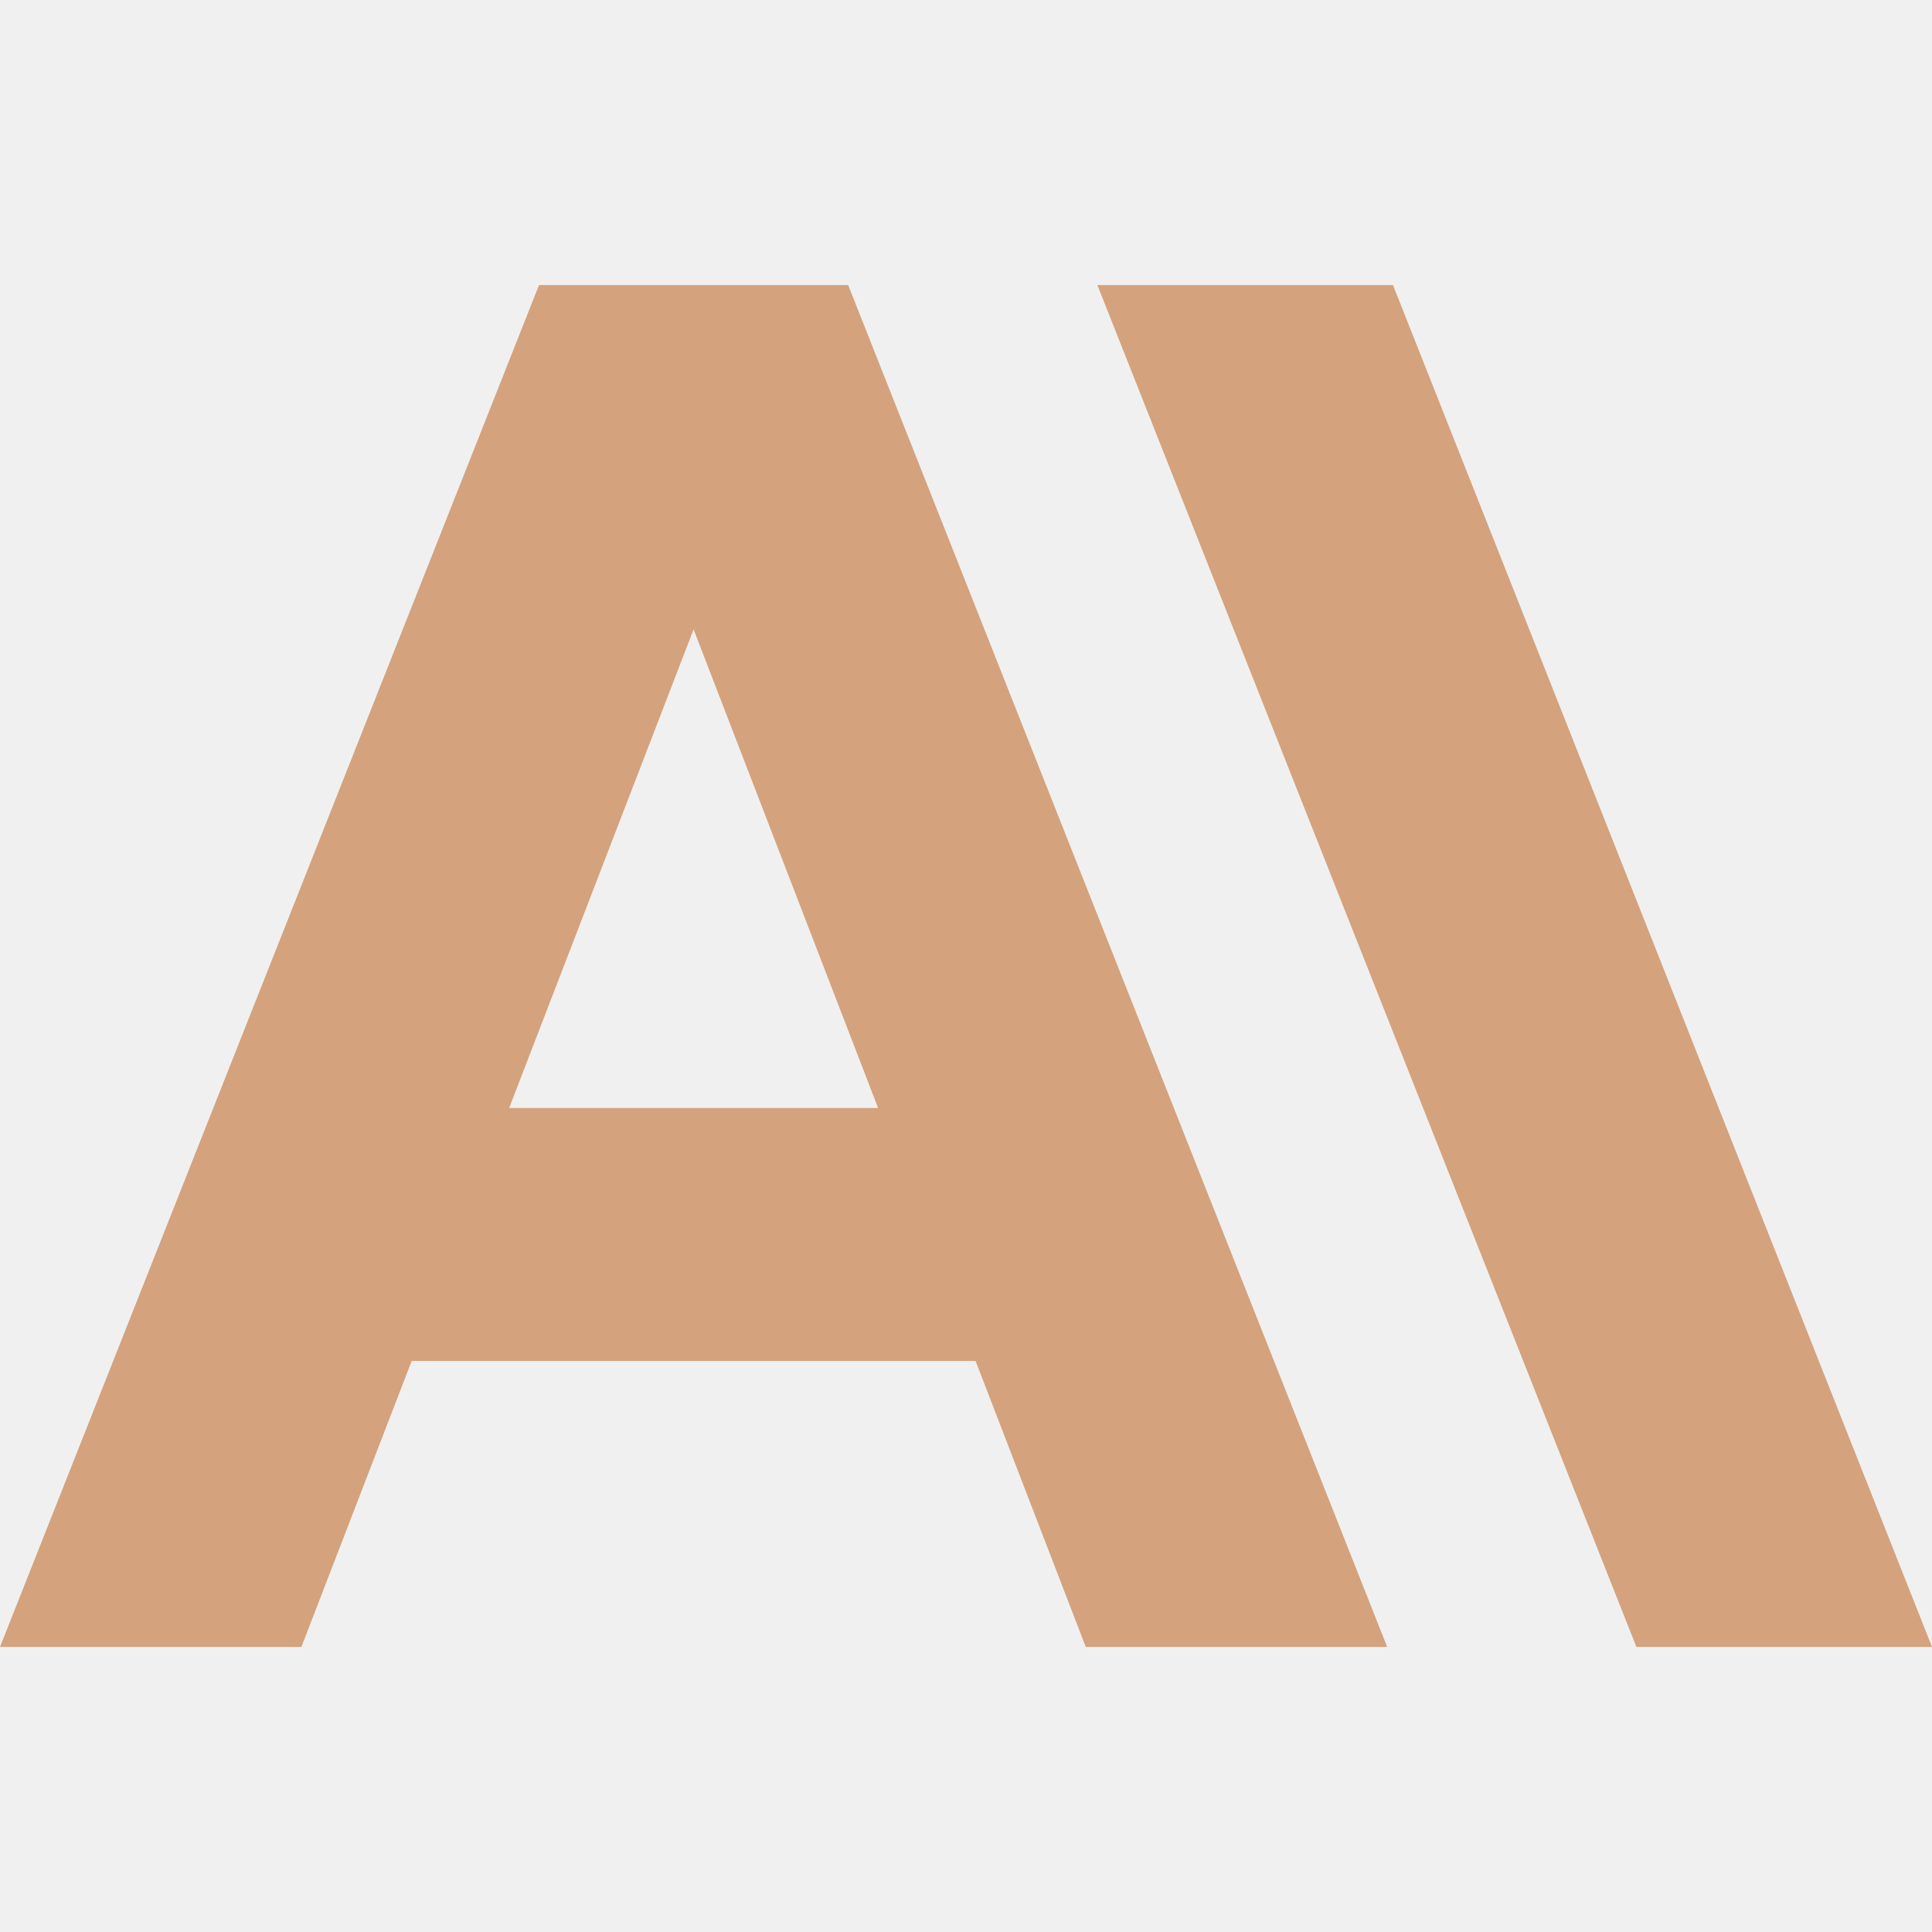
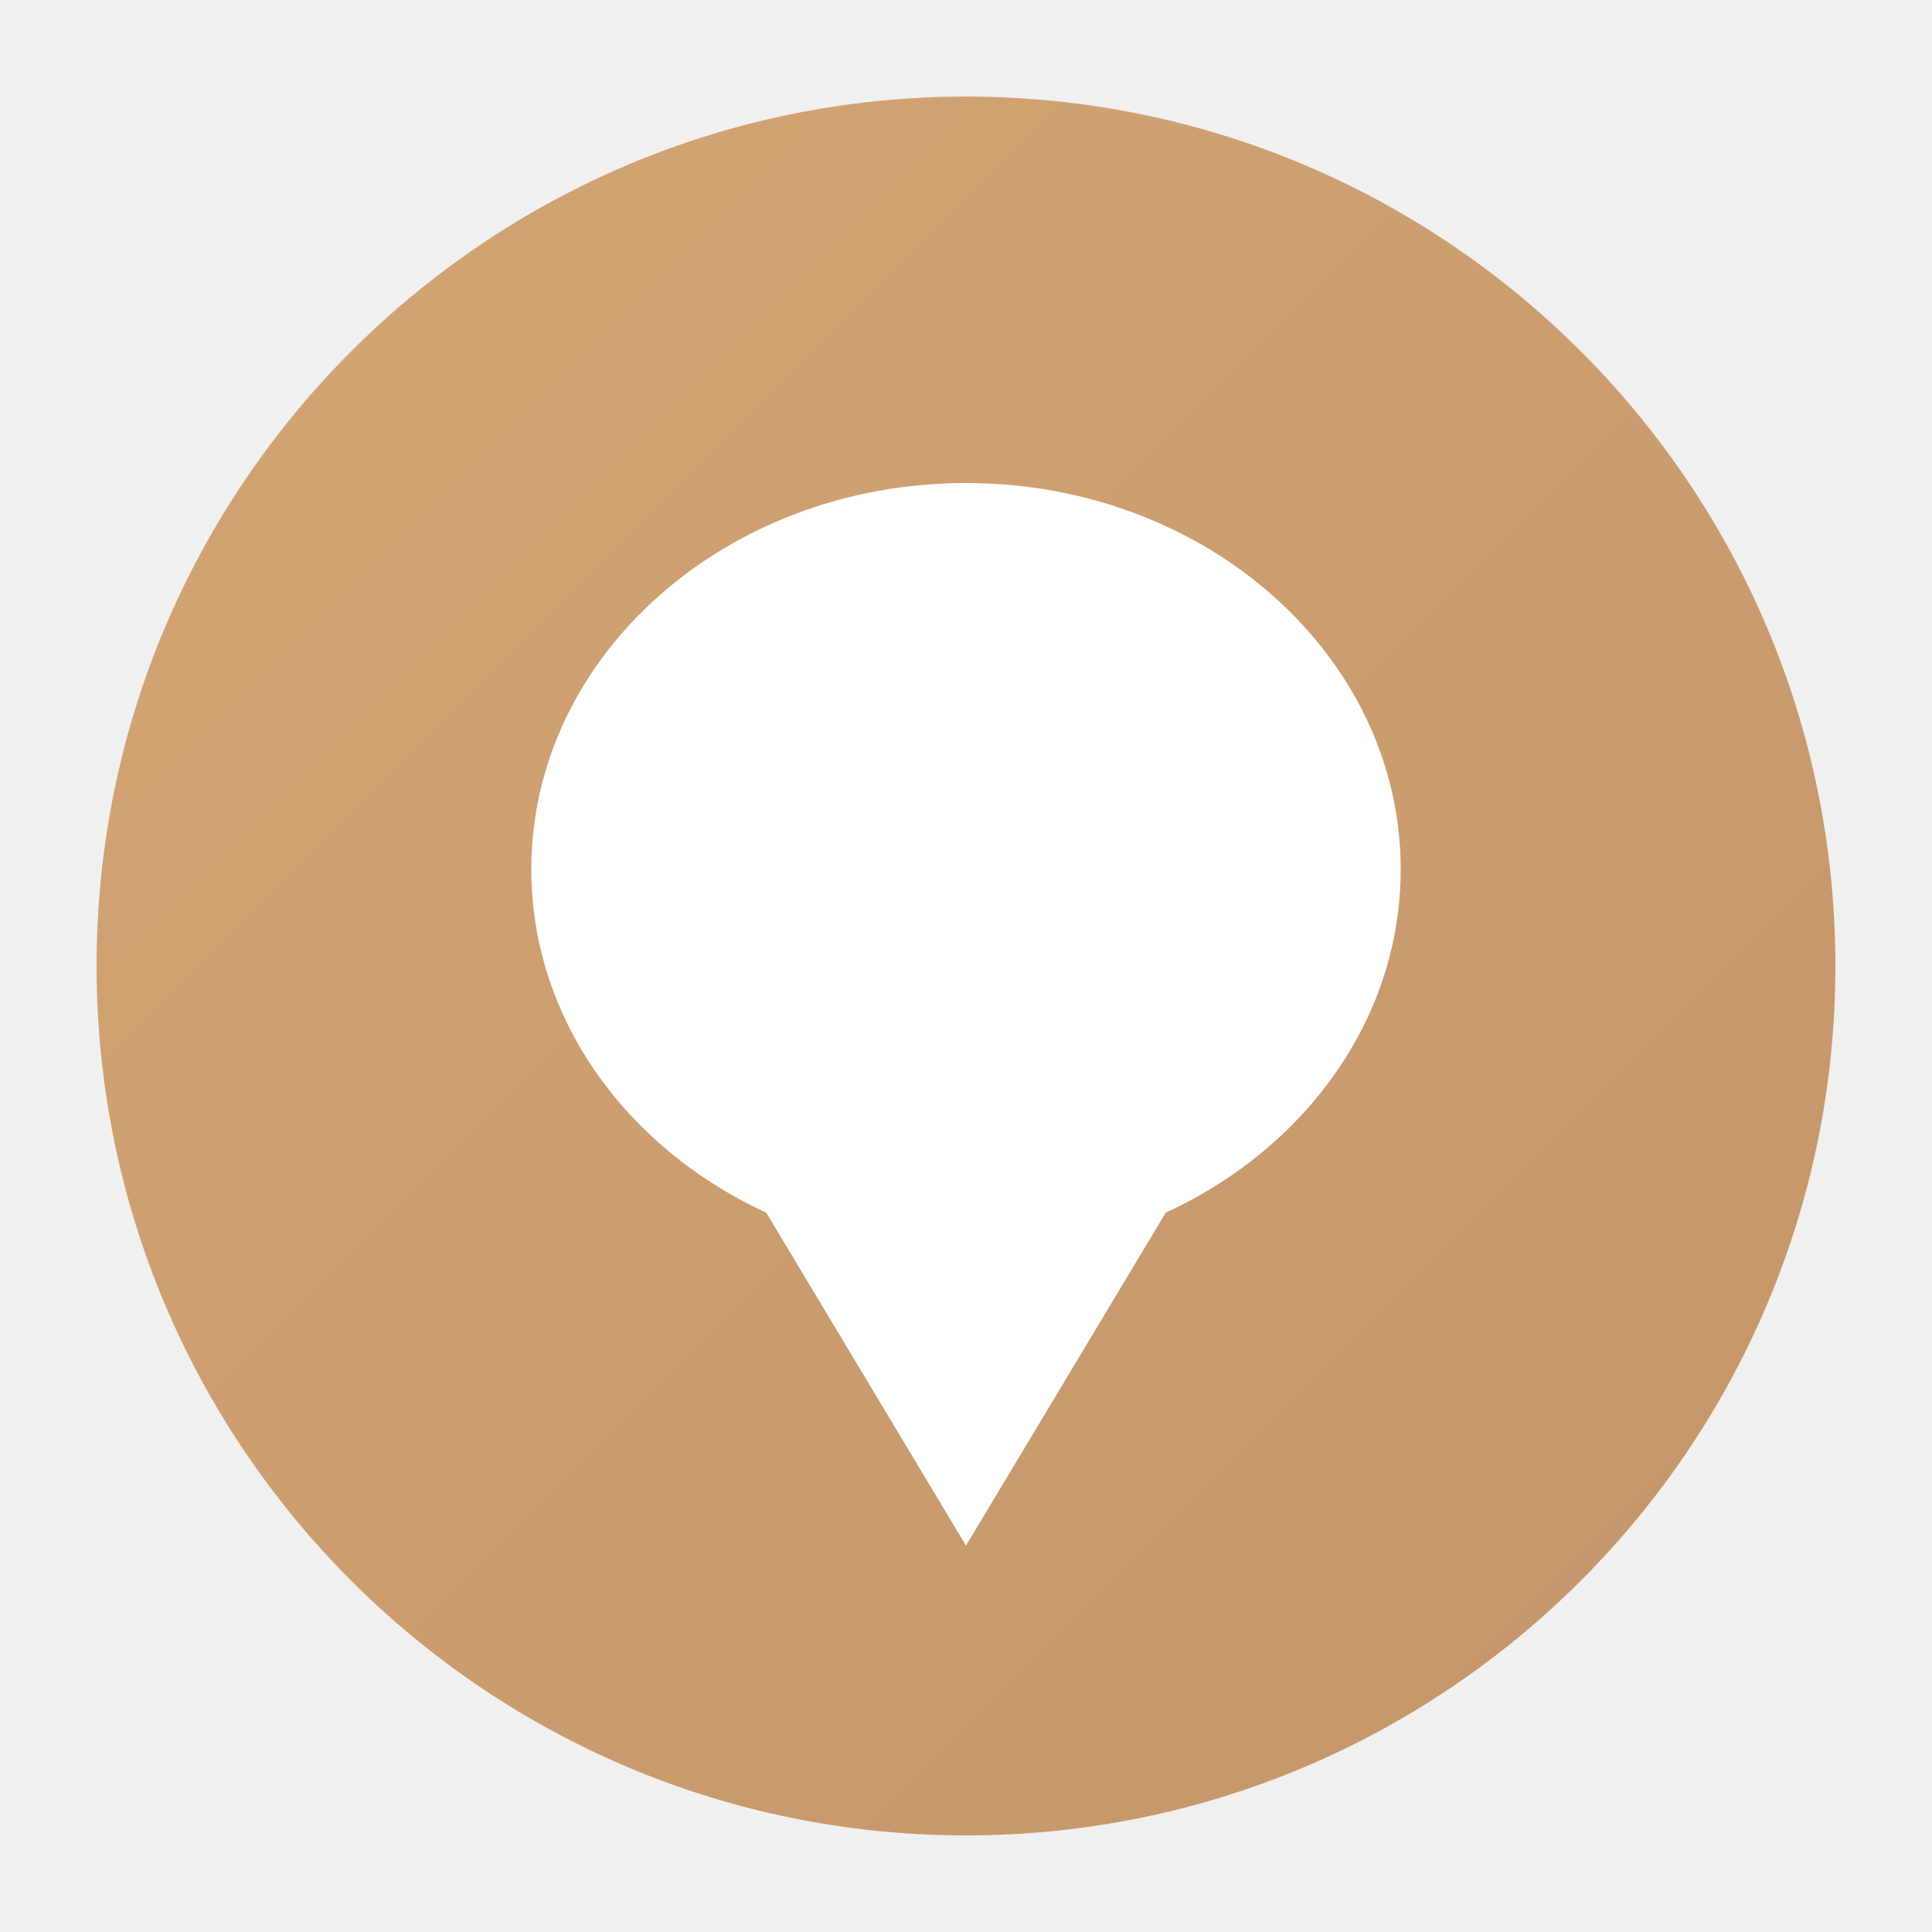
- <svg xmlns="http://www.w3.org/2000/svg" viewBox="0 0 24 24" fill="#D4A27C">
-   <path d="M17.304 3.541h-3.672l6.696 16.918H24zm-10.608 0L0 20.459h3.744l1.37-3.553h7.005l1.369 3.553h3.744L10.536 3.541zm-.371 10.223l2.291-5.946 2.292 5.946z" />
+ <svg xmlns="http://www.w3.org/2000/svg" viewBox="0 0 200 200">
+   <defs>
+     <linearGradient id="claudeGrad" x1="0%" y1="0%" x2="100%" y2="100%">
+       <stop offset="0%" style="stop-color:#D4A574" />
+       <stop offset="100%" style="stop-color:#C4956A" />
+     </linearGradient>
+   </defs>
+   <circle cx="100" cy="100" r="90" fill="url(#claudeGrad)" />
+   <ellipse cx="100" cy="90" rx="45" ry="40" fill="#FFFFFF" />
+   <path d="M70 110 L100 160 L130 110" fill="#FFFFFF" />
</svg>
